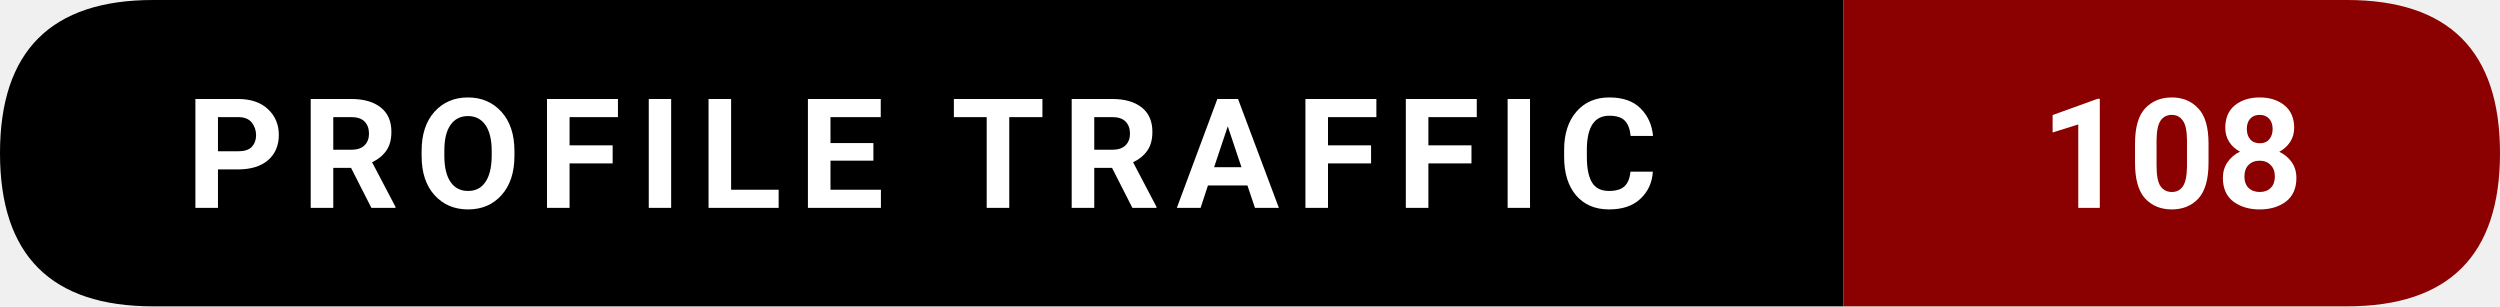
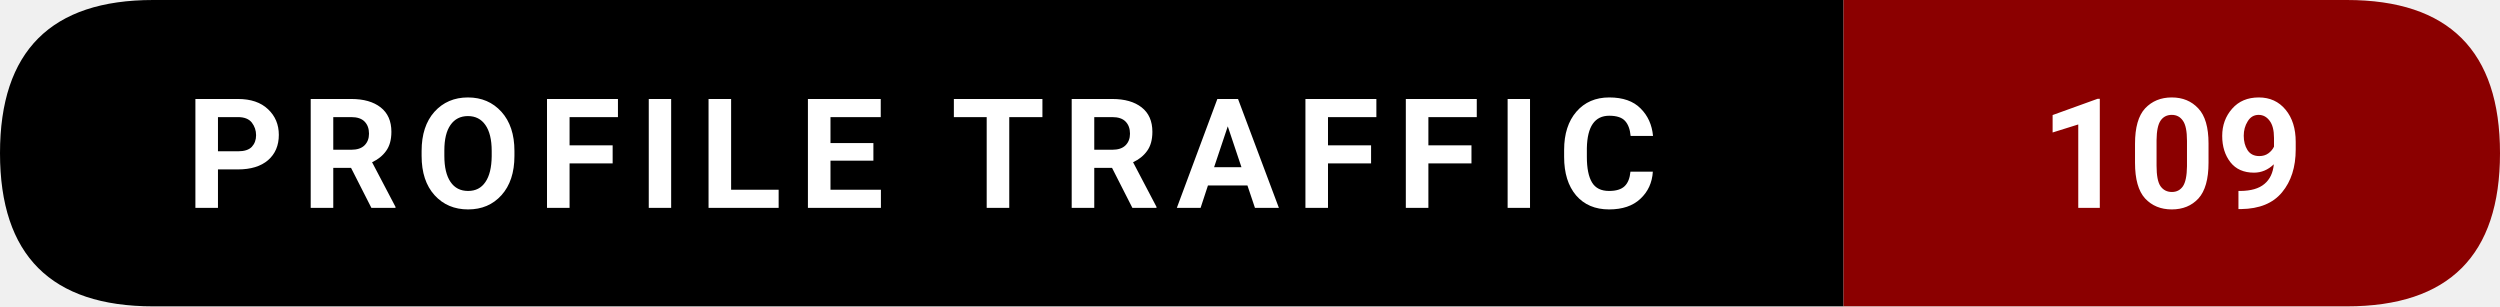
- <svg xmlns="http://www.w3.org/2000/svg" width="228.5" height="28" viewBox="0 0 228.5 28" role="img" aria-label="Profile traffic: 108">
+ <svg xmlns="http://www.w3.org/2000/svg" width="228.5" height="28" viewBox="0 0 228.5 28" role="img" aria-label="Profile traffic: 109">
  <path d="M14,0   L168.5,0   L168.5,28   L14,28   Q0,28 0,14   L0,14   Q0,0 14,0   Z" fill="#000000" />
  <path d="M168.5,0   L214.5,0   Q228.5,0 228.5,14   L228.5,14   Q228.5,28 214.5,28   L168.5,28   Z" fill="#8B0000" />
  <text x="84.25" y="19" text-anchor="middle" font-family="ui-sans-serif,system-ui,-apple-system,Segoe UI,Roboto,Ubuntu,Arial" font-size="14" font-weight="600" fill="#ffffff" letter-spacing="1.5">
    PROFILE TRAFFIC
  </text>
  <text x="198.5" y="19" text-anchor="middle" font-family="ui-sans-serif,system-ui,-apple-system,Segoe UI,Roboto,Ubuntu,Arial" font-size="14" font-weight="700" fill="#ffffff">
-     108
+     109
  </text>
</svg>
